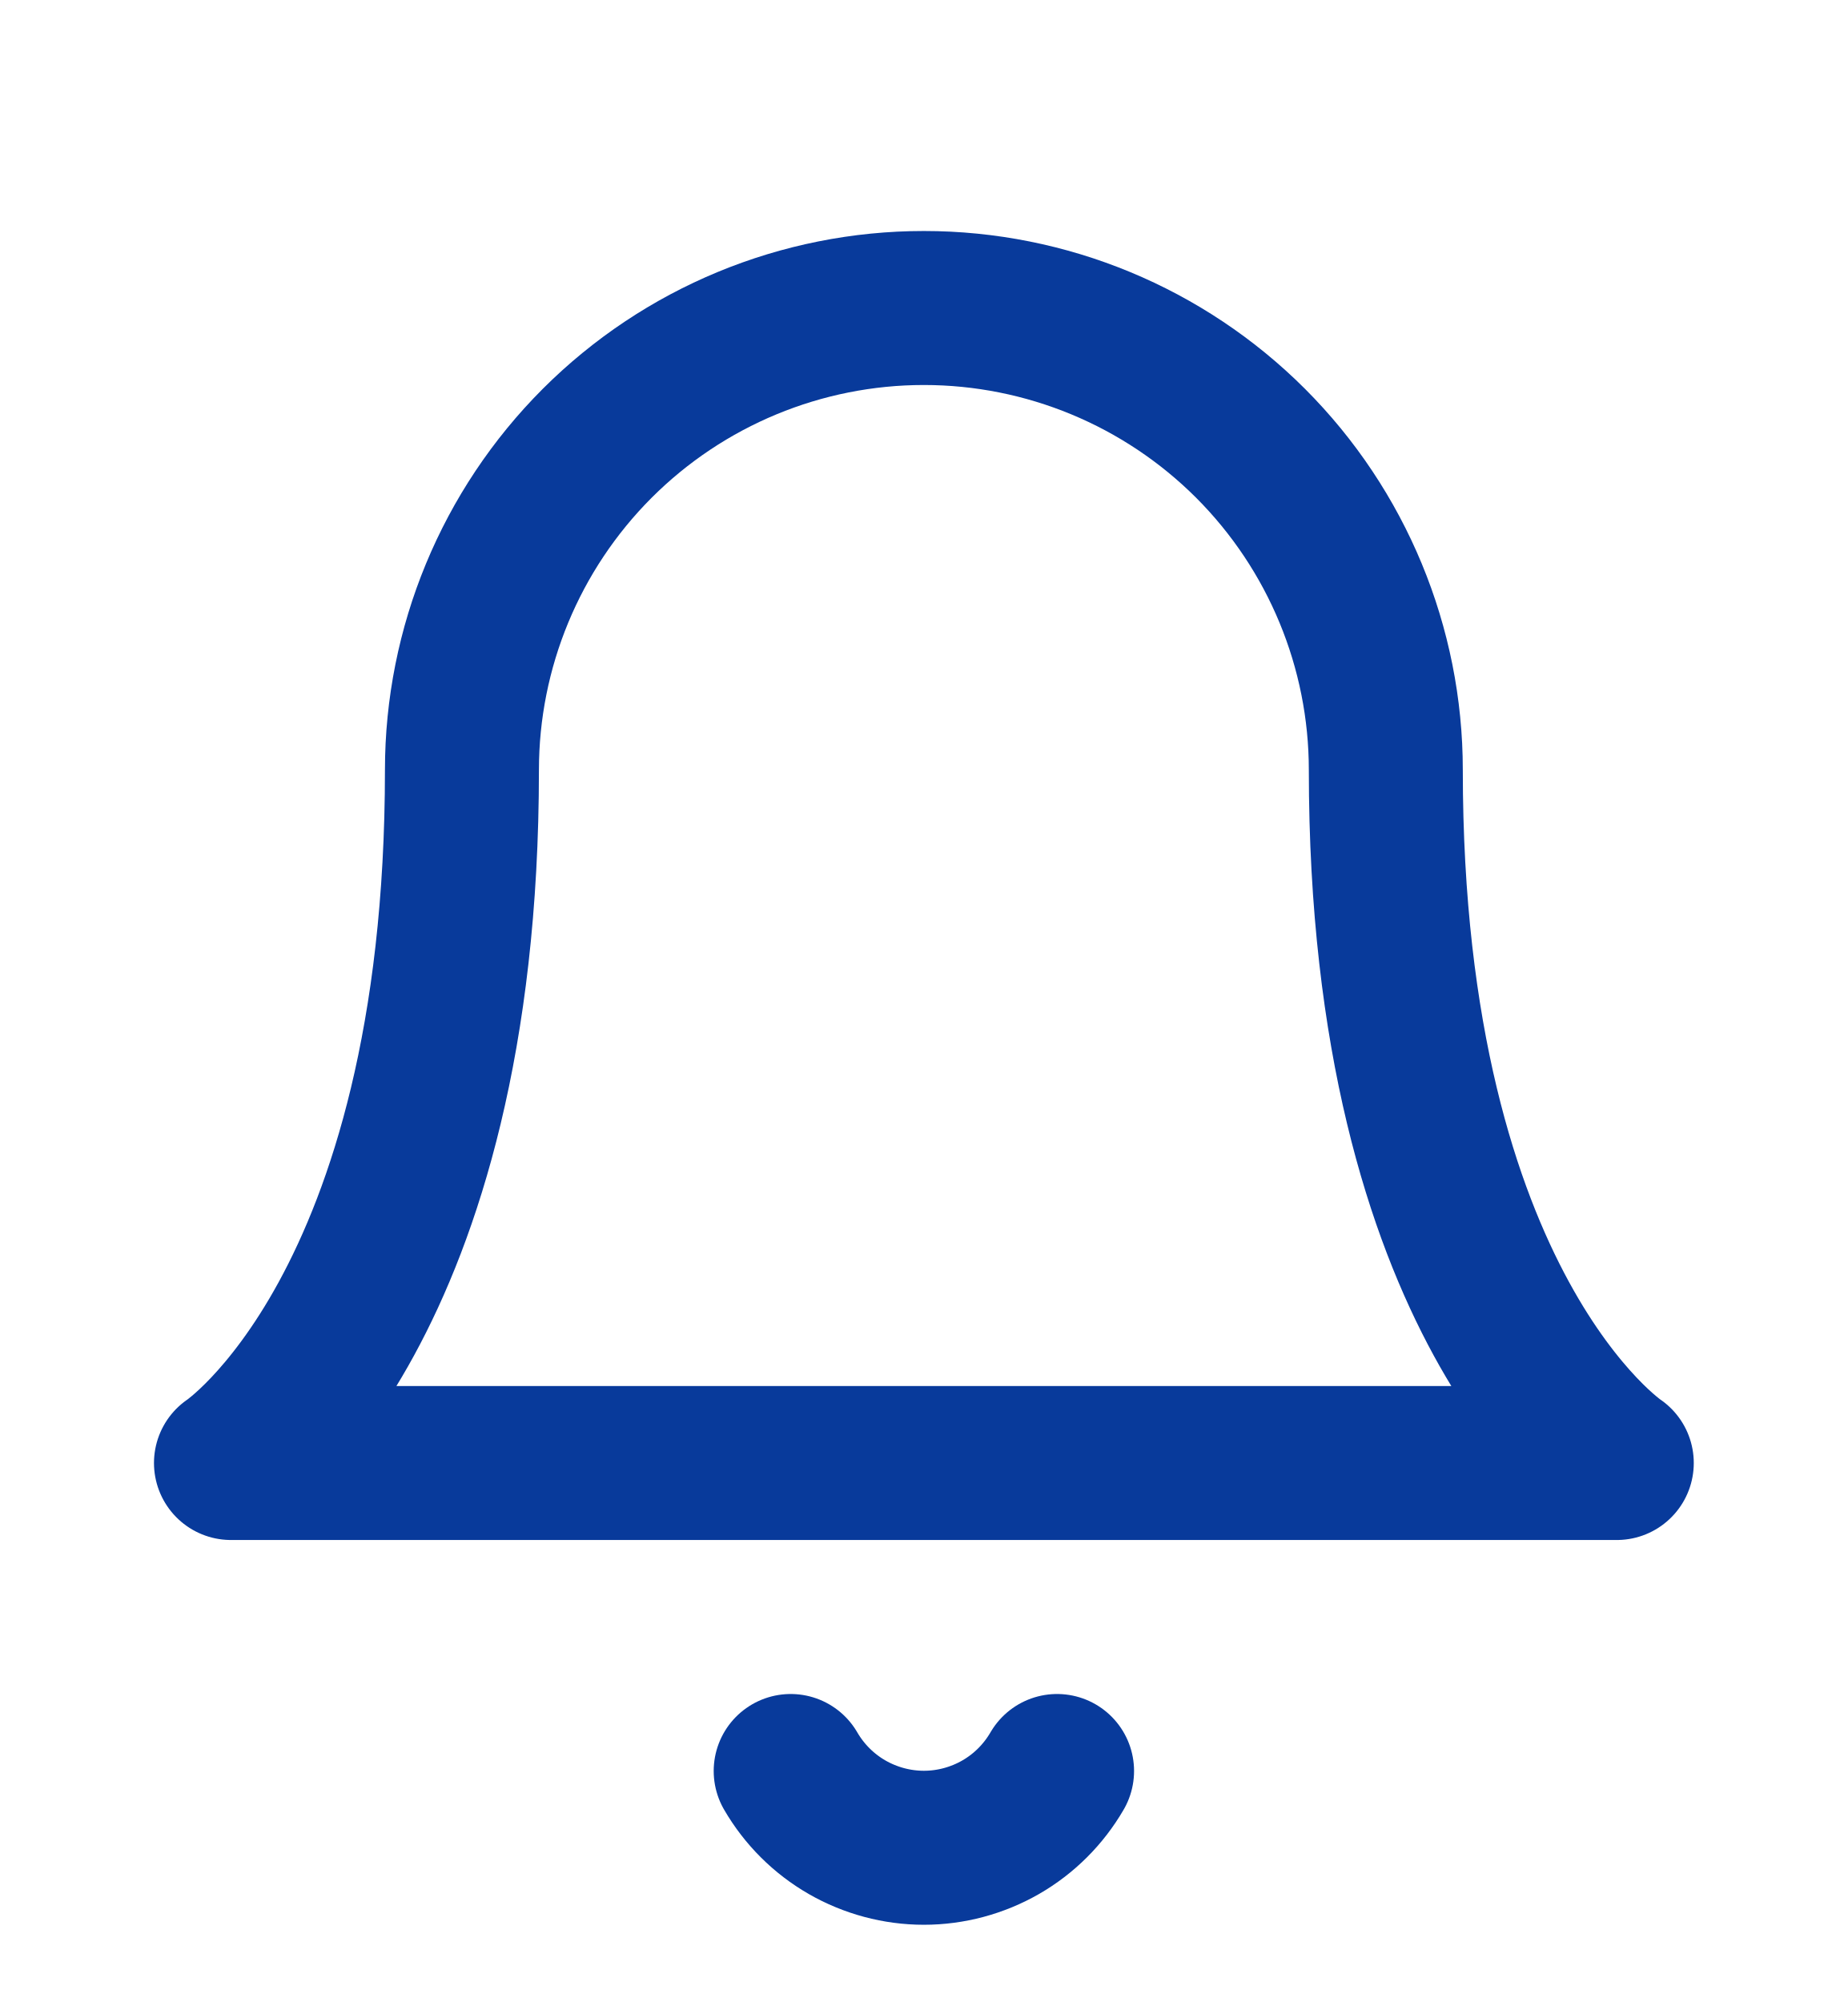
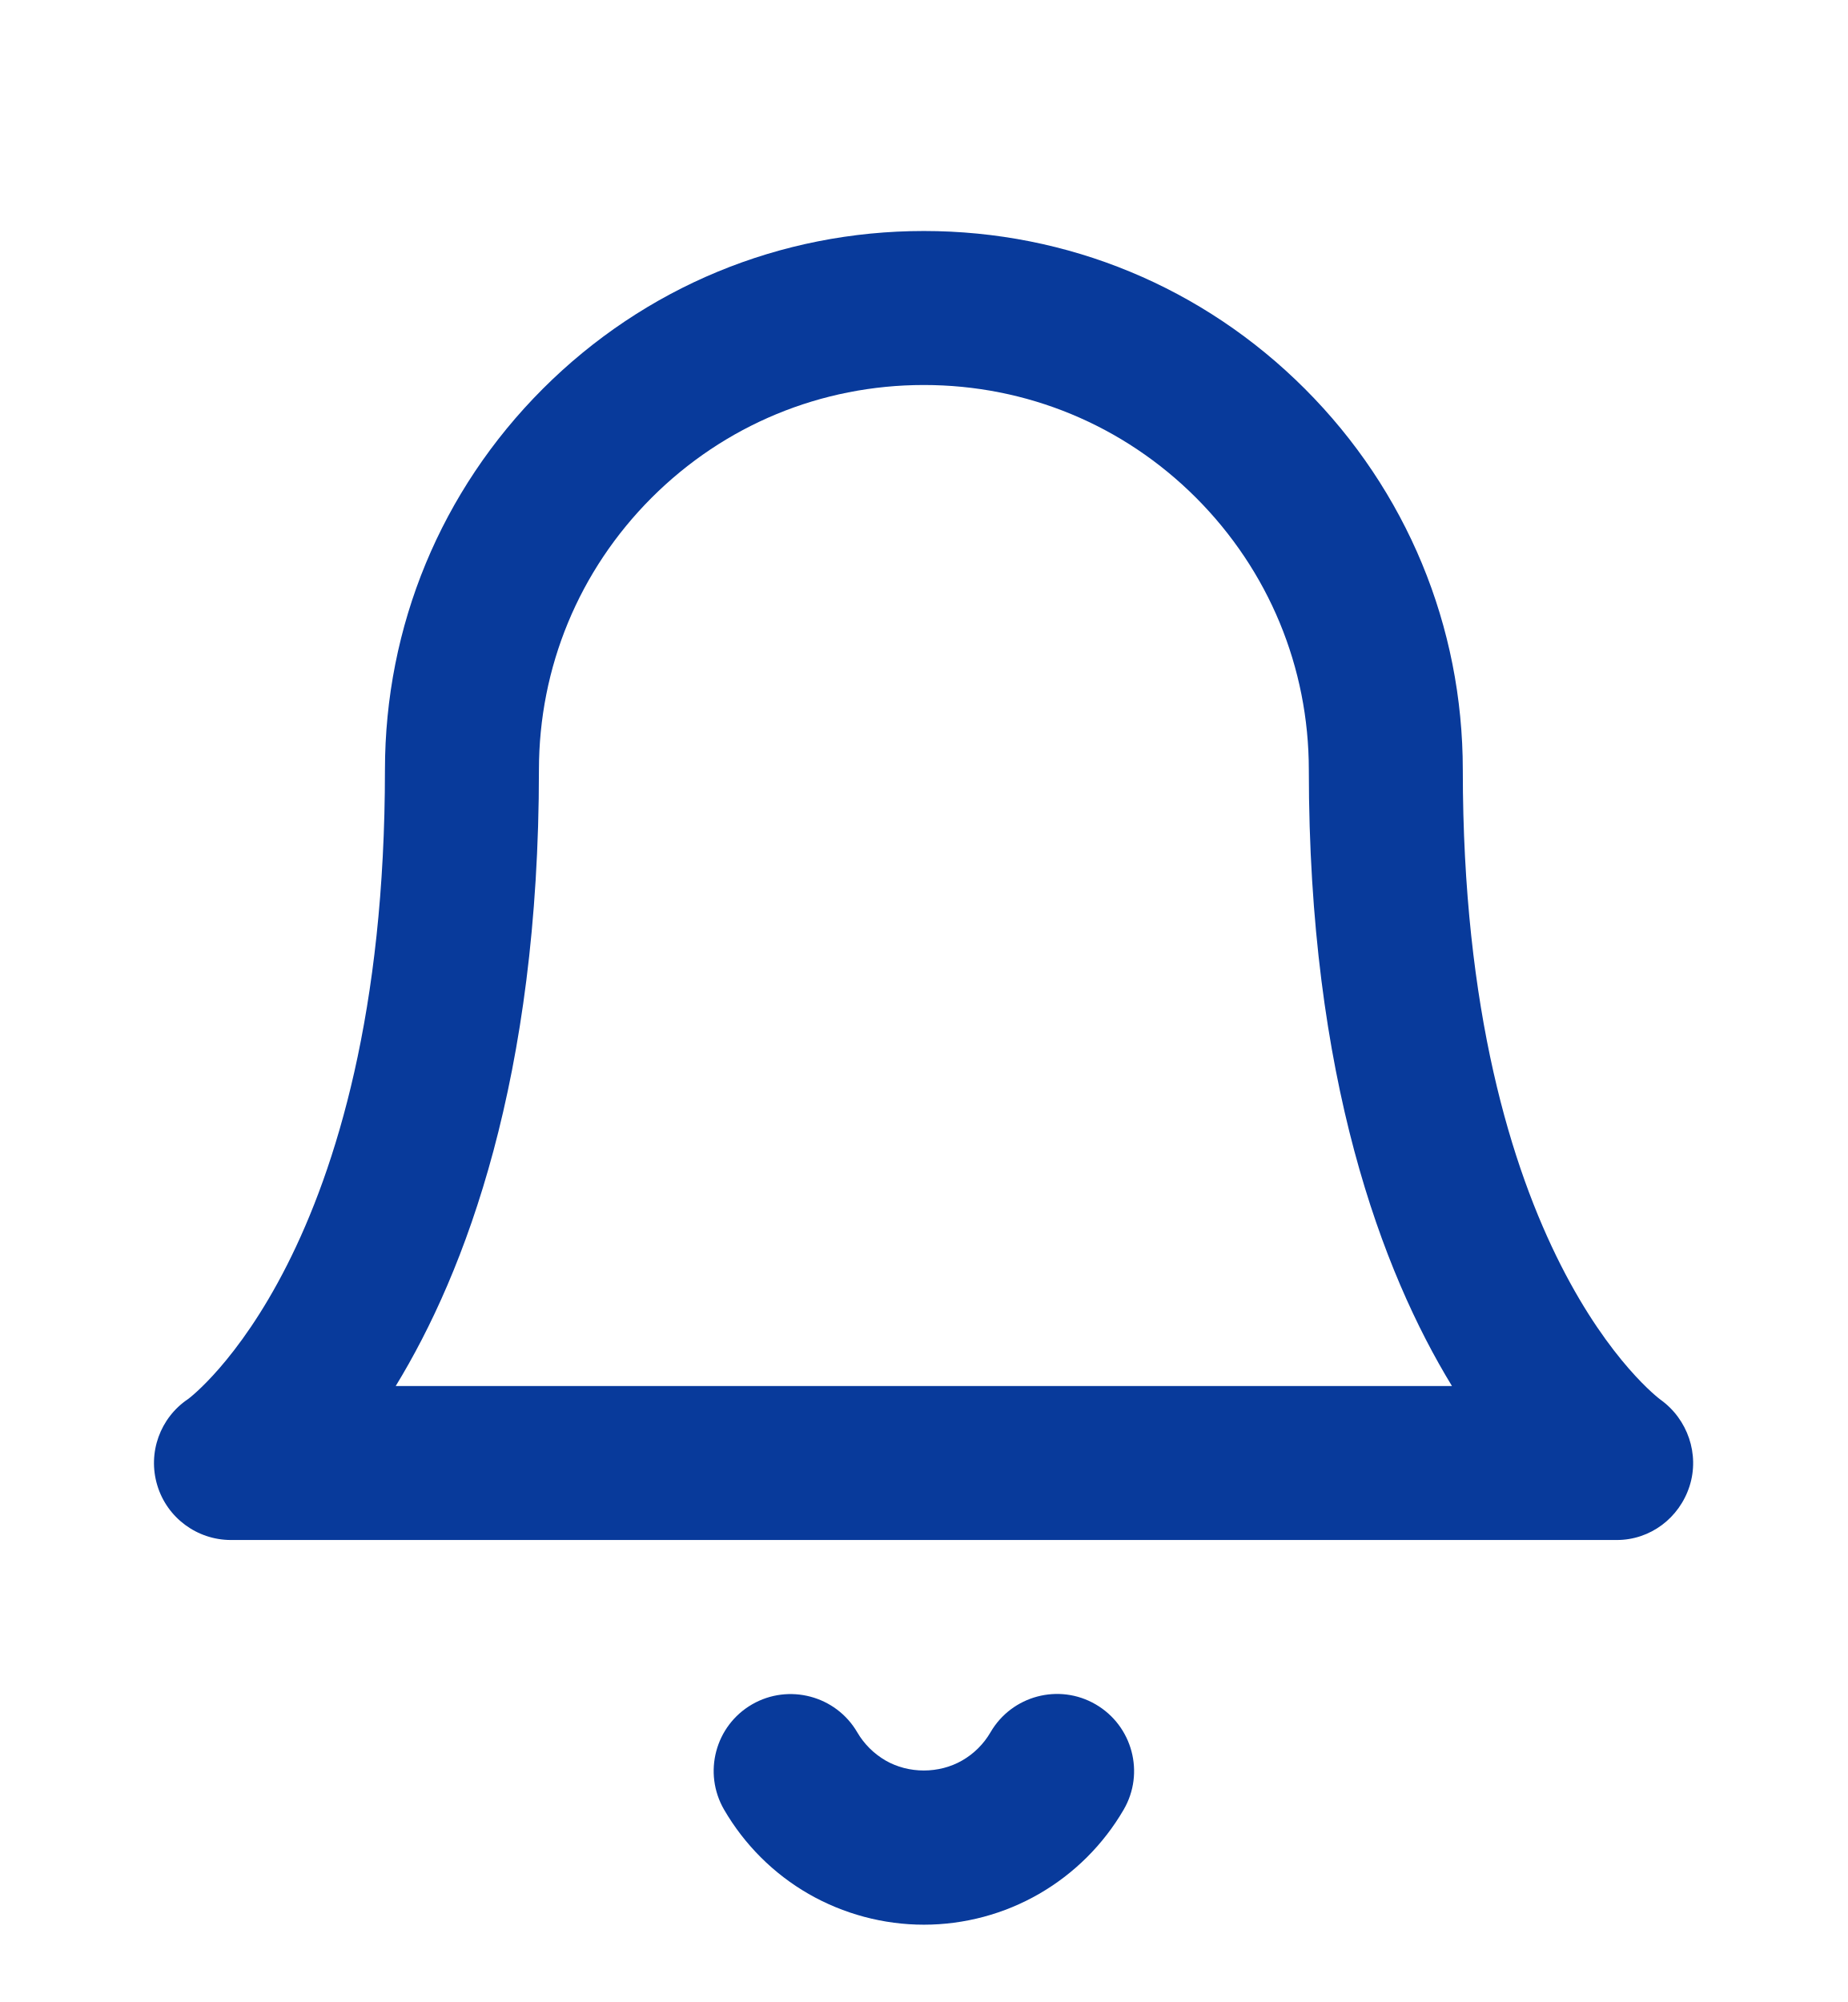
- <svg xmlns="http://www.w3.org/2000/svg" width="24" height="26" viewBox="0 0 24 26" fill="none">
-   <path d="M18 10C18 8.409 17.368 6.883 16.243 5.757C15.117 4.632 13.591 4 12 4C10.409 4 8.883 4.632 7.757 5.757C6.632 6.883 6 8.409 6 10C6 17 3 19 3 19H21C21 19 18 17 18 10Z" stroke="#083A9B" stroke-width="2" stroke-linecap="round" stroke-linejoin="round" />
-   <path d="M13.73 23C13.554 23.303 13.302 23.555 12.998 23.73C12.695 23.904 12.35 23.997 12 23.997C11.65 23.997 11.305 23.904 11.002 23.73C10.698 23.555 10.446 23.303 10.27 23" stroke="#083A9B" stroke-width="2" stroke-linecap="round" stroke-linejoin="round" />
+ <svg xmlns="http://www.w3.org/2000/svg" fill="#083A9B" version="1.1" id="Layer_1" x="0px" y="0px" width="24px" height="26px" viewBox="0 0 24 26" enable-background="new 0 0 24 26" xml:space="preserve">
+   <path d="M21,20H3c-0.44,0-0.83-0.288-0.957-0.71c-0.128-0.422,0.036-0.878,0.402-1.122C2.458,18.158,5,16.27,5,10  c0-1.869,0.728-3.627,2.05-4.95C8.373,3.728,10.131,3,12,3s3.627,0.728,4.949,2.05C18.271,6.373,19,8.131,19,10  c0,6.27,2.542,8.158,2.567,8.177c0.354,0.253,0.511,0.71,0.378,1.124S21.435,20,21,20z M5.14,18h13.719  C17.955,16.518,17,14.004,17,10c0-1.335-0.521-2.59-1.465-3.536C14.591,5.52,13.335,5,12,5S9.409,5.52,8.464,6.464  C7.52,7.409,7,8.665,7,10C7,14.004,6.045,16.518,5.14,18z" />
+   <path d="M12,24.996c-0.525,0-1.043-0.139-1.498-0.4c-0.454-0.261-0.833-0.64-1.097-1.094  c-0.277-0.478-0.115-1.09,0.363-1.367c0.476-0.275,1.089-0.114,1.367,0.363c0.088,0.151,0.215,0.277,0.366,0.365  c0.303,0.175,0.697,0.173,0.997,0c0.153-0.088,0.279-0.214,0.367-0.365c0.277-0.478,0.89-0.641,1.367-0.363s0.641,0.89,0.363,1.367  c-0.264,0.454-0.644,0.832-1.099,1.094C13.044,24.857,12.526,24.996,12,24.996z" />
</svg>
